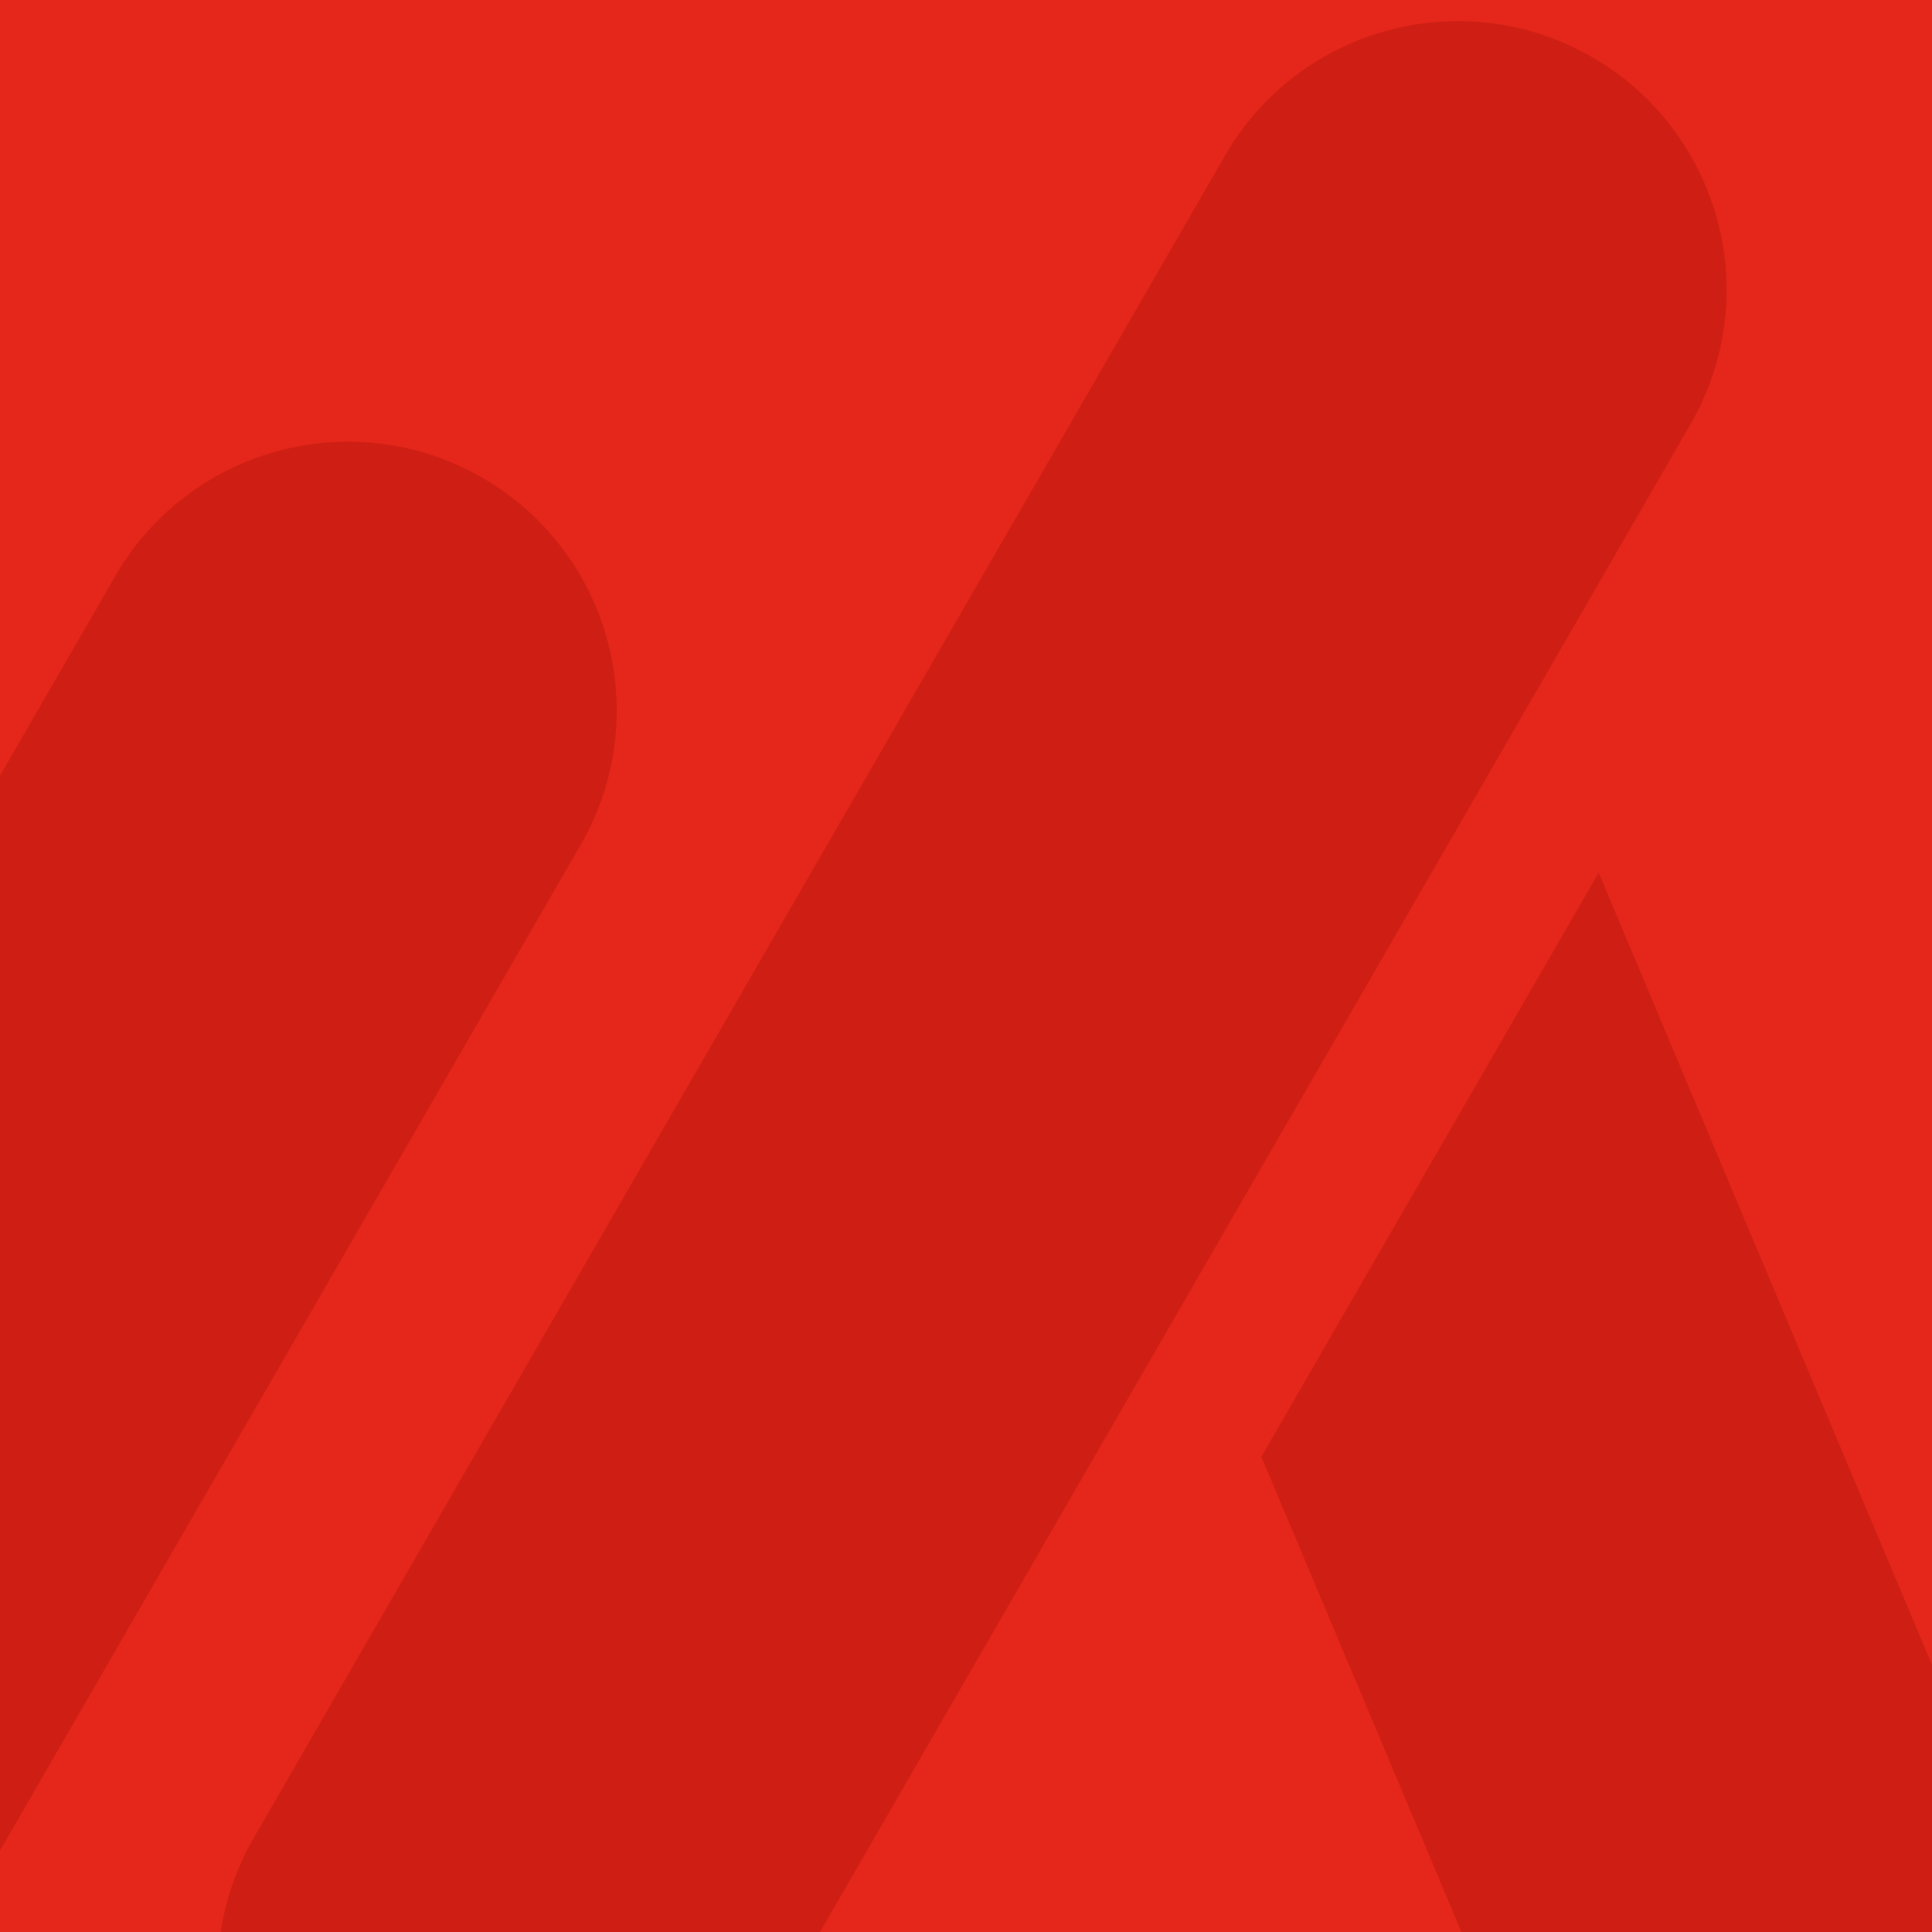
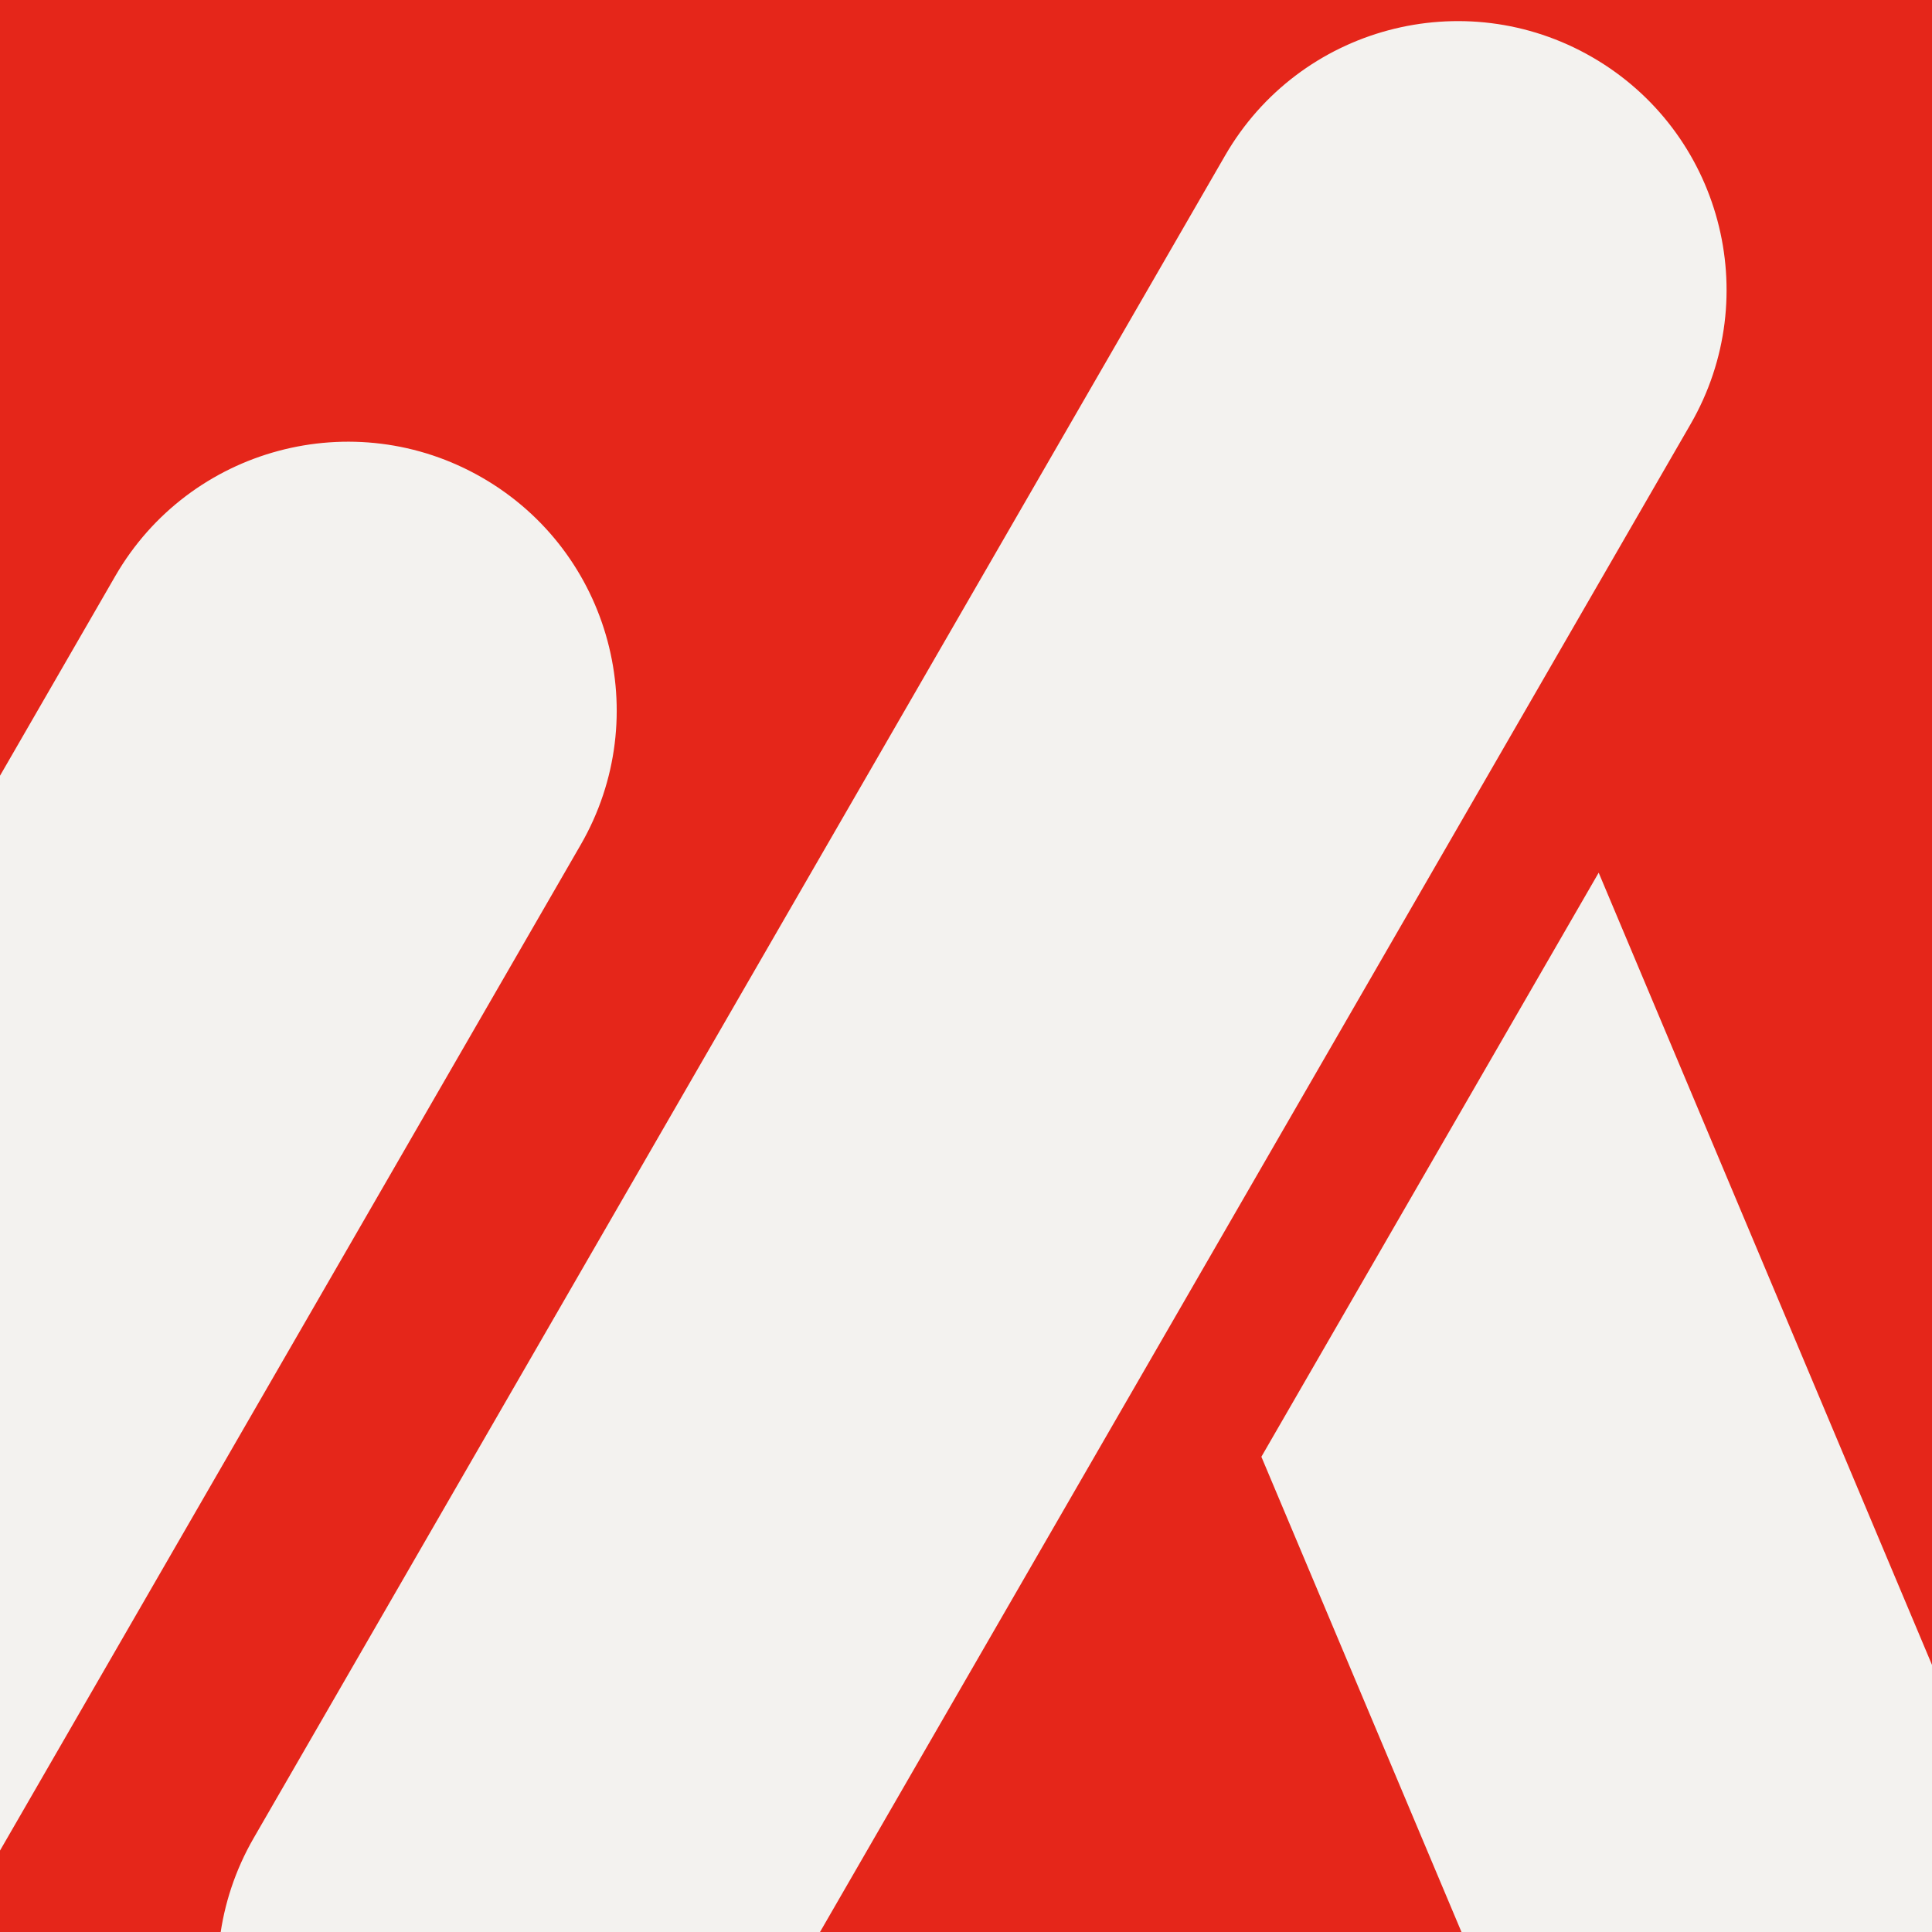
<svg xmlns="http://www.w3.org/2000/svg" viewBox="0 0 1080 1080" width="1080" height="1080">
  <rect width="1080" height="1080" fill="#E5261A" />
-   <g fill="#CF1F14" transform="translate(-847.6 11.9) scale(5.7767)">
+   <g fill="#F3F2EF" transform="translate(-847.6 11.9) scale(5.7767)">
    <path d="M3.48 175.8 L50.73 93.96 A26 26 0 0 1 95.77 119.96 L48.52 201.8 A26 26 0 0 1 3.48 175.8 Z" />
    <path d="M87.38 175.8 L157.88 53.69 A26 26 0 0 1 202.92 79.69 L132.42 201.8 A26 26 0 0 1 87.38 175.8 Z" />
    <path d="M171.28 175.8 L265.28 12.99 A26 26 0 0 1 310.32 38.99 L216.32 201.8 A26 26 0 0 1 171.28 175.8 Z" />
    <path d="M341.96 178.72 L301.43 82.39 L268.79 138.91 L294.04 198.88 A26 26 0 0 0 341.96 178.72 Z" />
  </g>
</svg>
